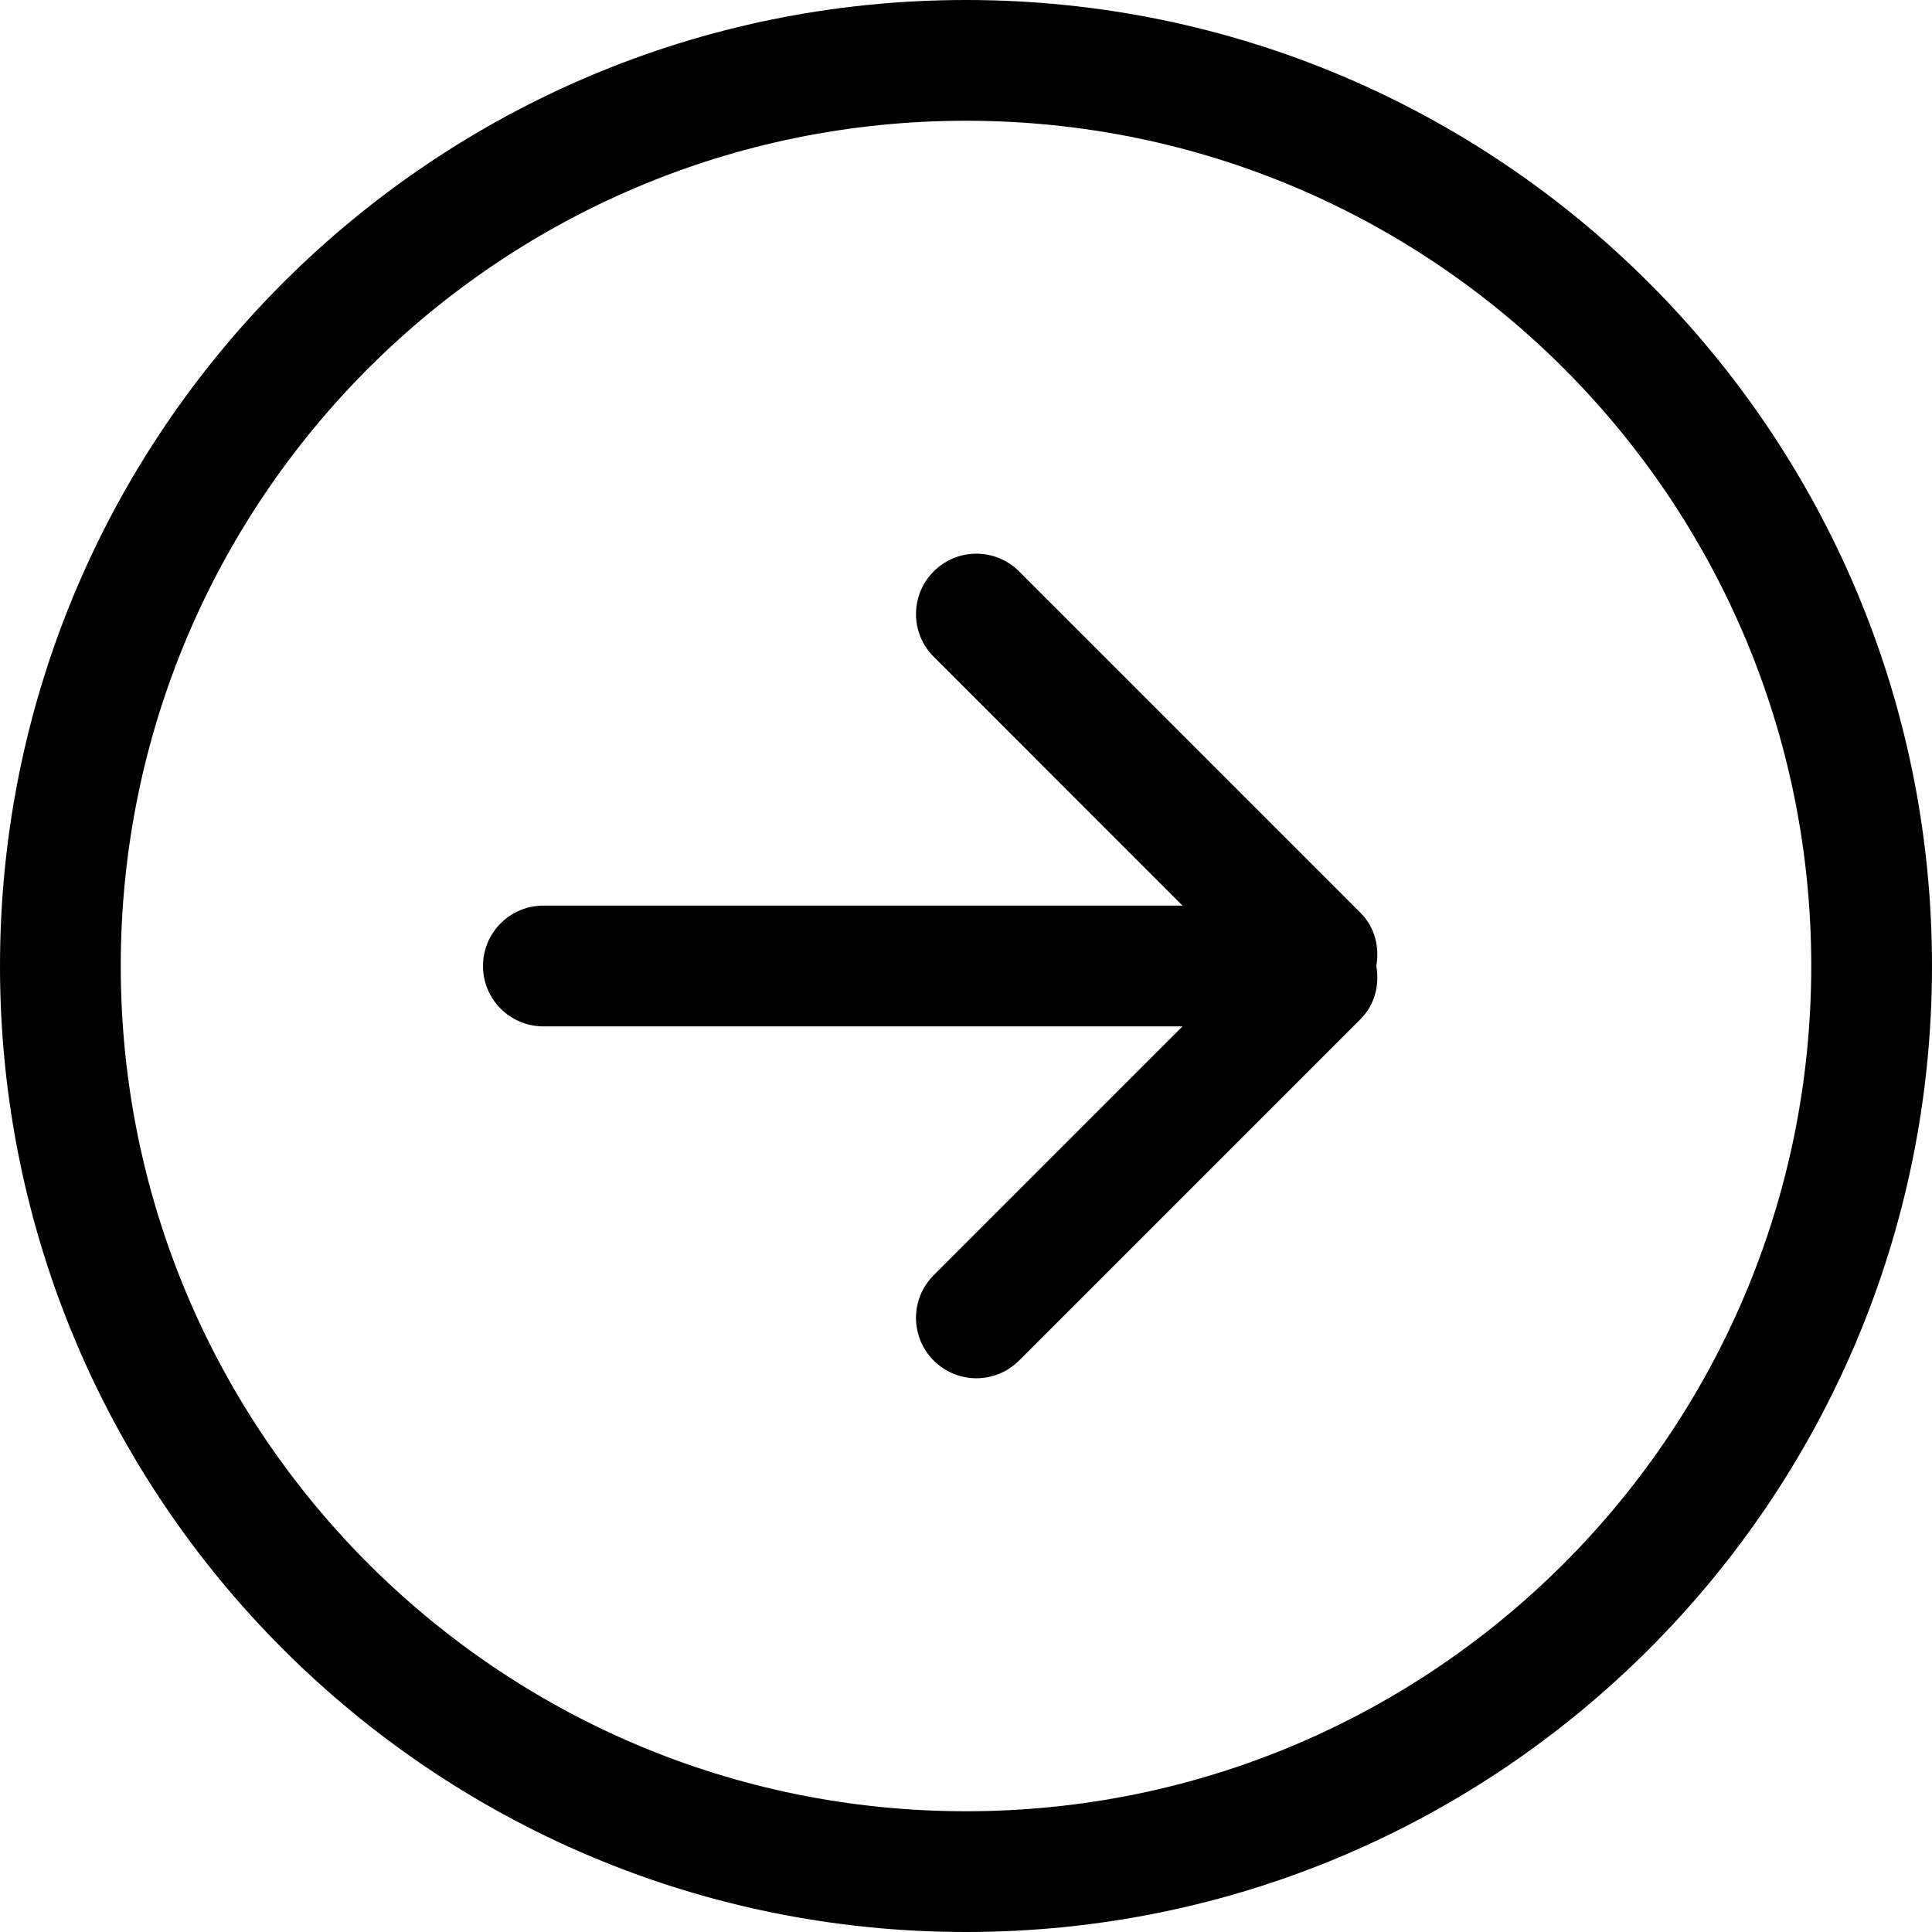
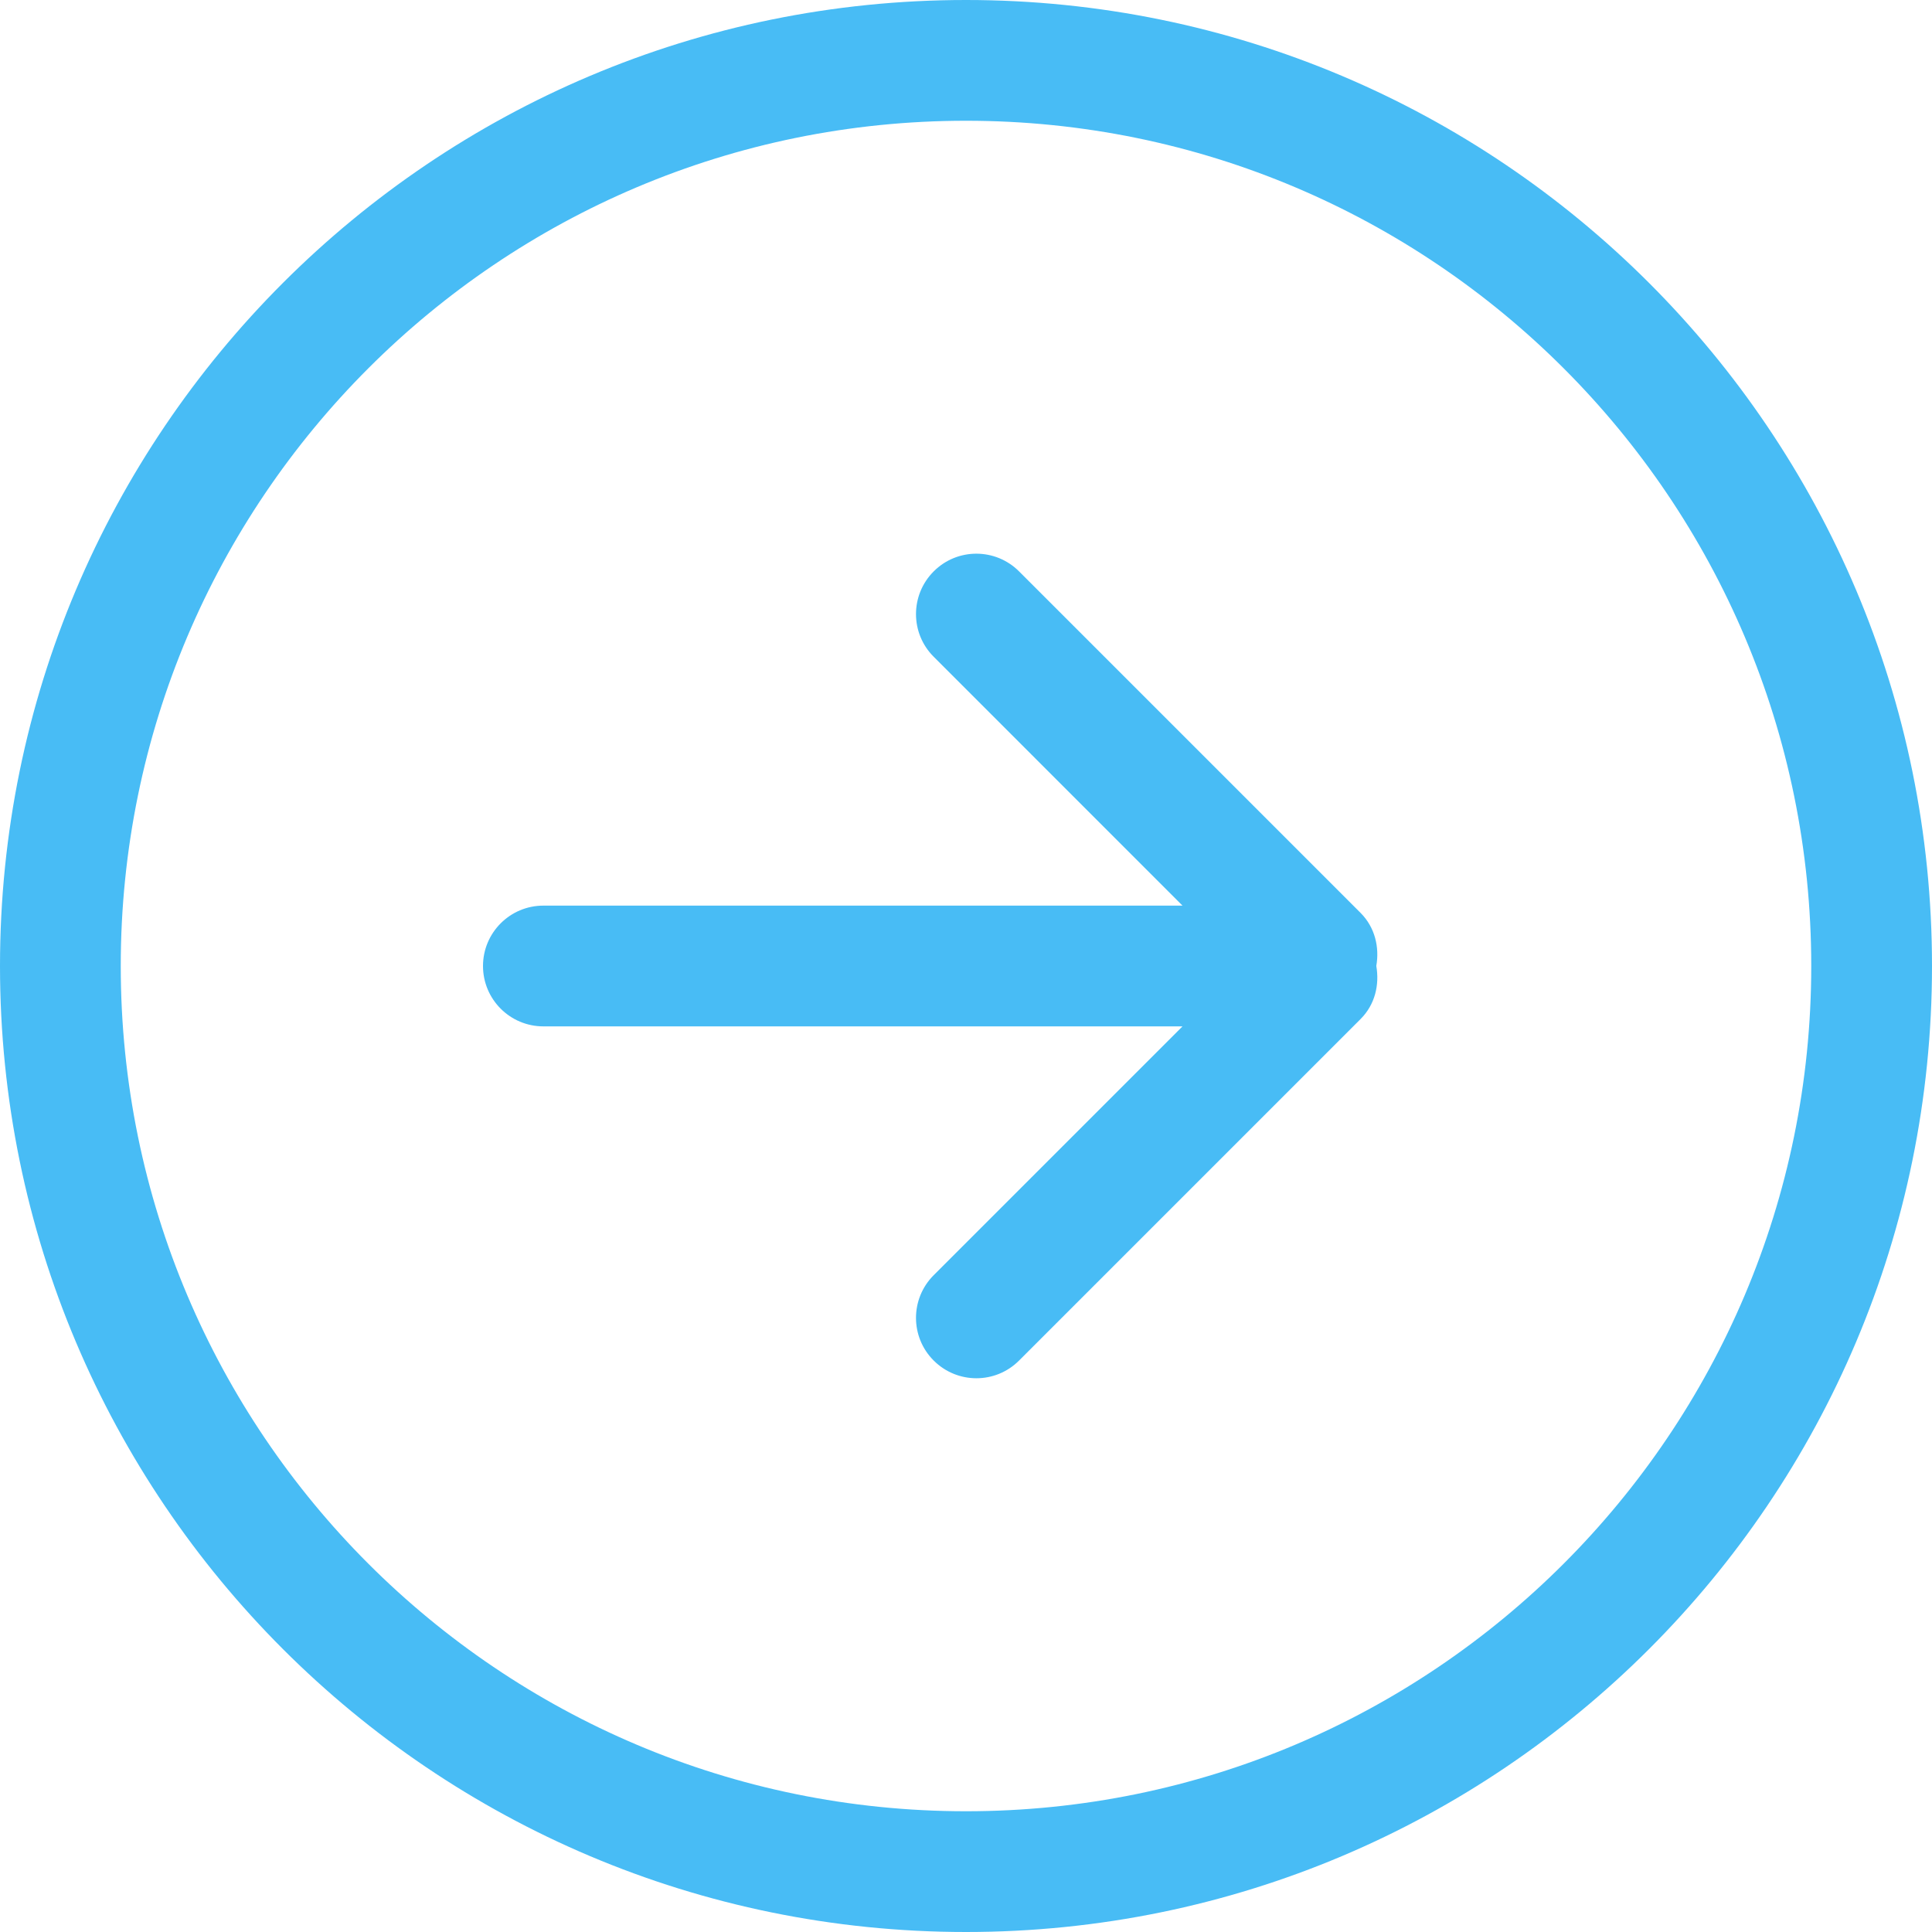
- <svg xmlns="http://www.w3.org/2000/svg" version="1.1" id="Capa_1" x="0px" y="0px" width="612px" height="612px" viewBox="0 0 612 612" style="enable-background:new 0 0 612 612;" xml:space="preserve">
+ <svg xmlns="http://www.w3.org/2000/svg" version="1.1" id="Capa_1" x="0px" y="0px" width="52px" height="52px" fill="#48bcf5" viewBox="0 0 612 612" style="enable-background:new 0 0 612 612;" xml:space="preserve">
  <g>
    <g id="_x35__2_">
      <g>
        <path d="M431.001,289.189l-108.19-108.19c-7.478-7.478-19.583-7.478-27.042,0c-7.478,7.478-7.478,19.584,0,27.043l78.814,78.833     H172.125C161.568,286.875,153,295.443,153,306c0,10.557,8.568,19.125,19.125,19.125h202.457l-78.814,78.814     c-7.478,7.478-7.478,19.584,0,27.042c7.478,7.479,19.584,7.479,27.042,0l108.19-108.189c4.59-4.59,6.005-10.863,4.973-16.811     C437.006,300.071,435.572,293.779,431.001,289.189z M306,0C136.992,0,0,136.992,0,306s136.992,306,306,306s306-137.012,306-306     S475.008,0,306,0z M306,573.75C158.125,573.75,38.25,453.875,38.25,306C38.25,158.125,158.125,38.25,306,38.25     c147.875,0,267.75,119.875,267.75,267.75C573.75,453.875,453.875,573.75,306,573.75z" />
      </g>
    </g>
  </g>
  <g>
</g>
  <g>
</g>
  <g>
</g>
  <g>
</g>
  <g>
</g>
  <g>
</g>
  <g>
</g>
  <g>
</g>
  <g>
</g>
  <g>
</g>
  <g>
</g>
  <g>
</g>
  <g>
</g>
  <g>
</g>
  <g>
</g>
</svg>
